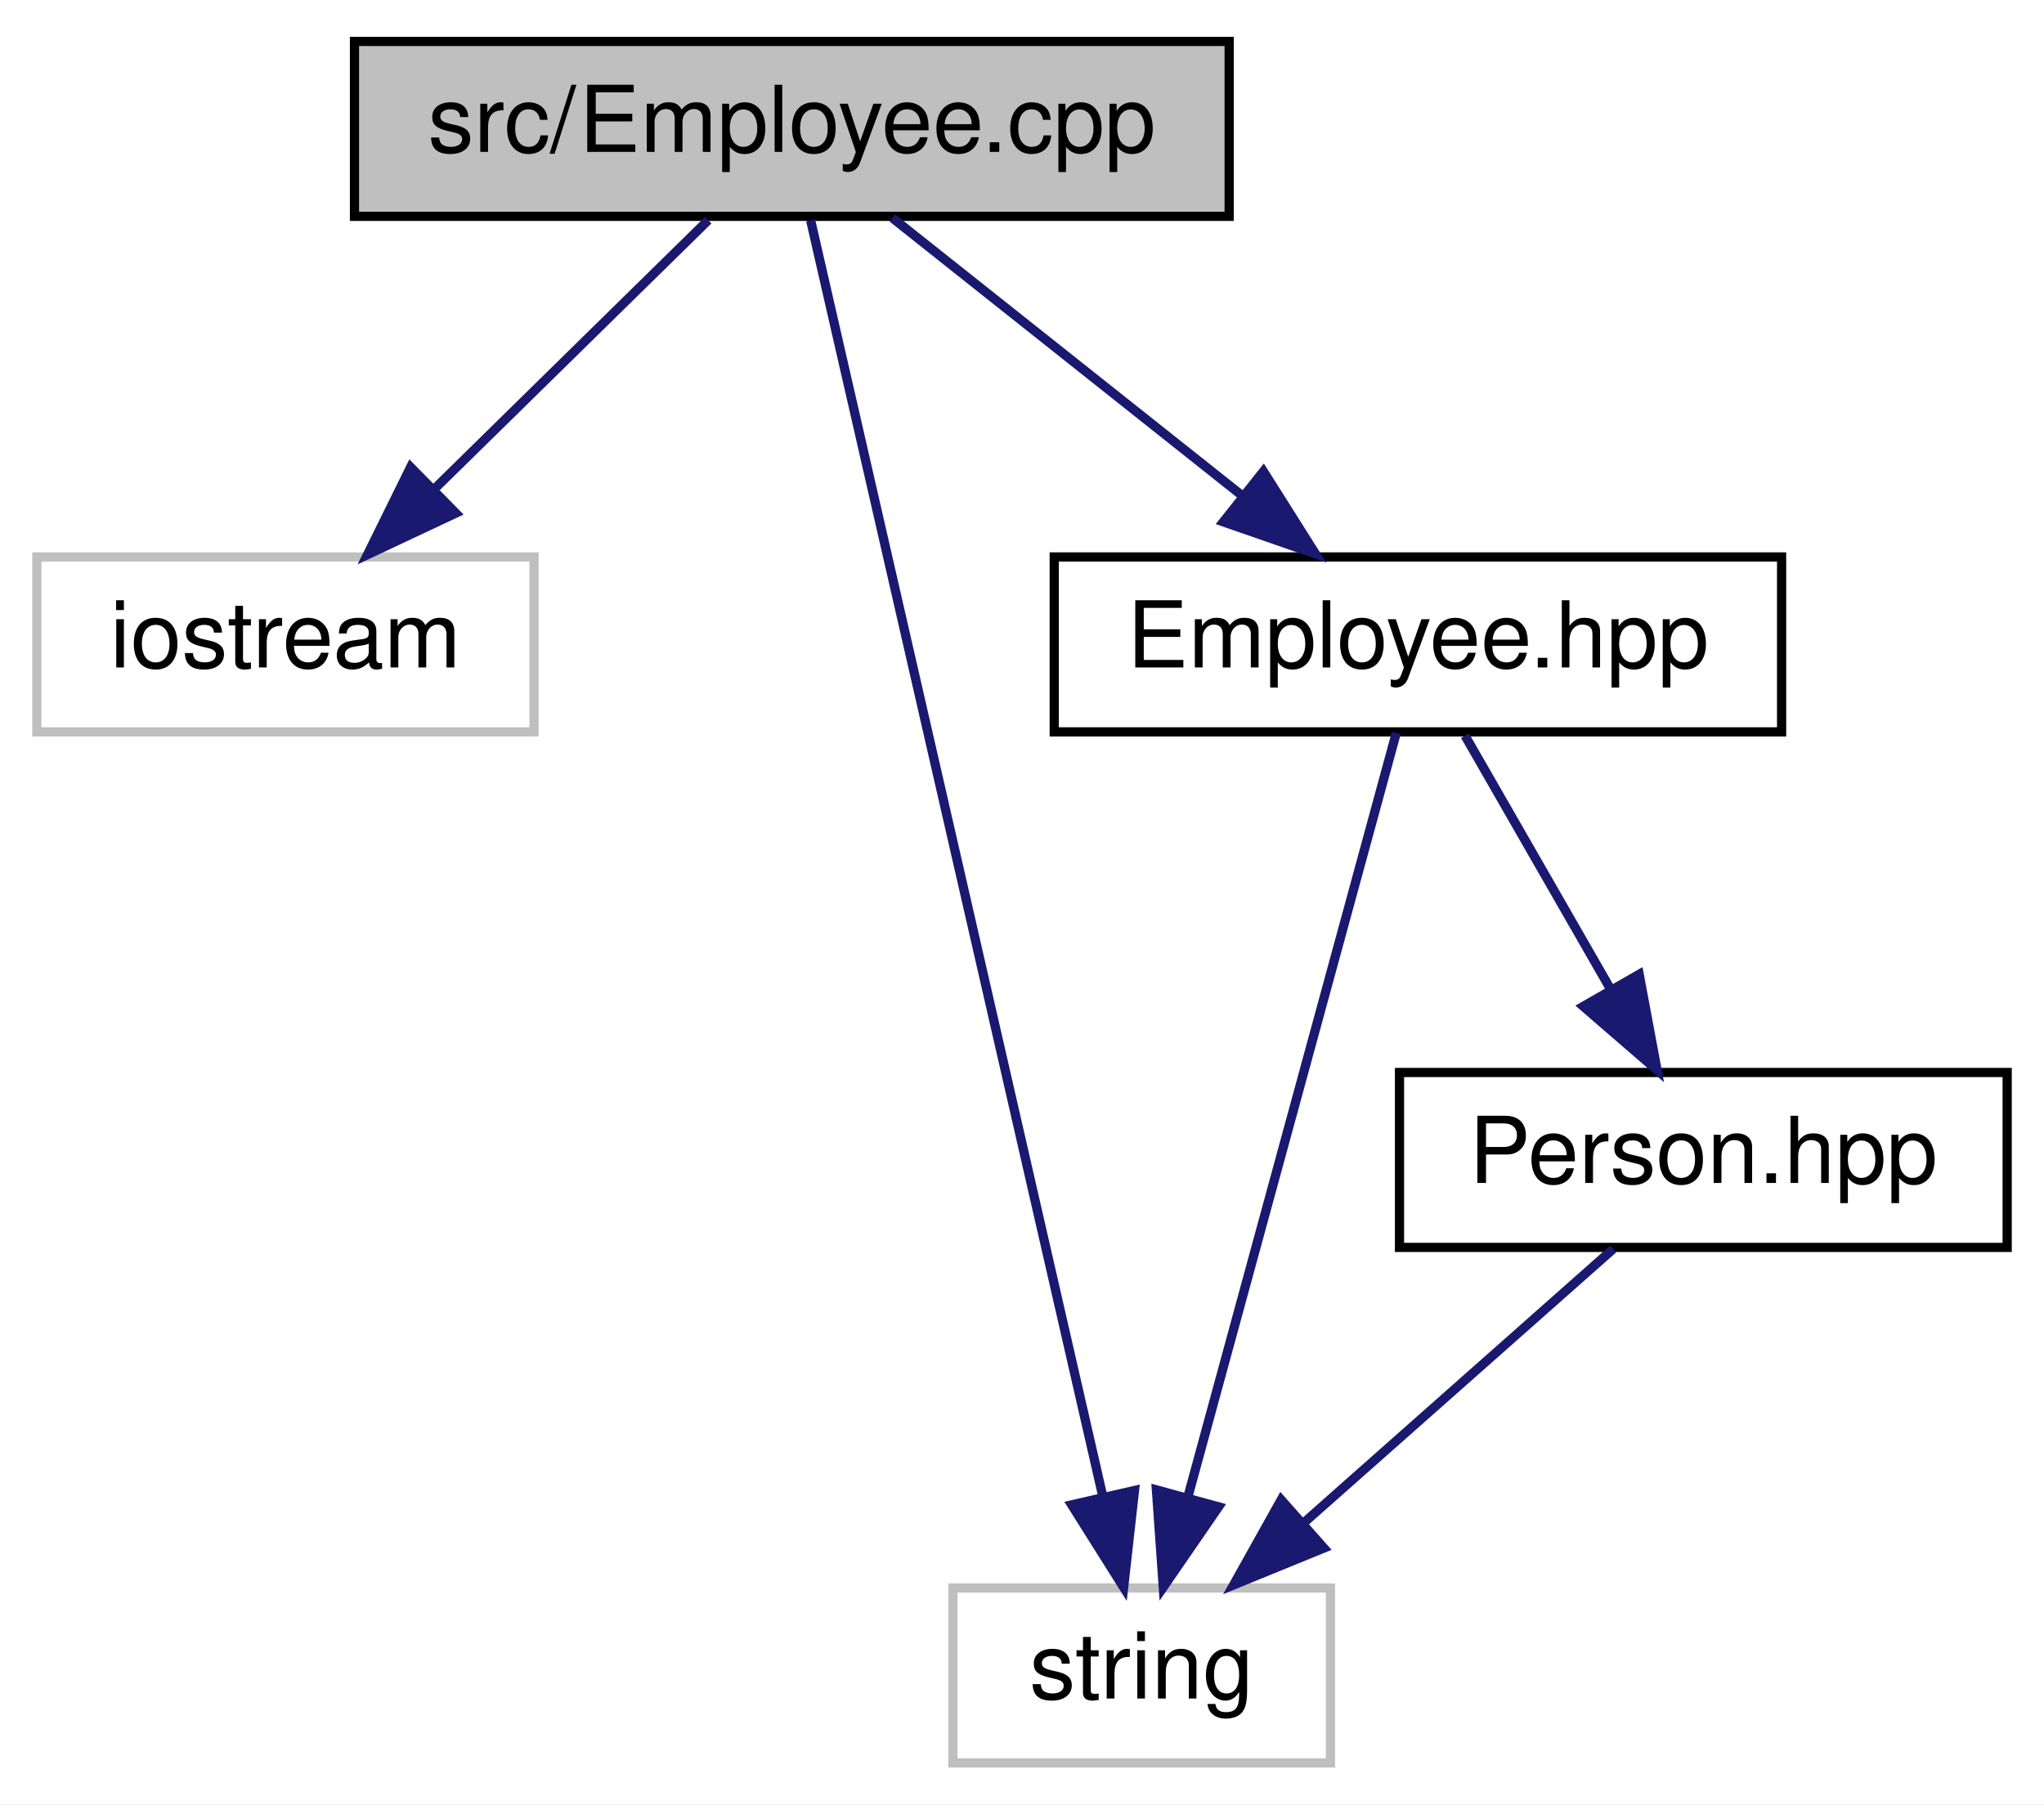
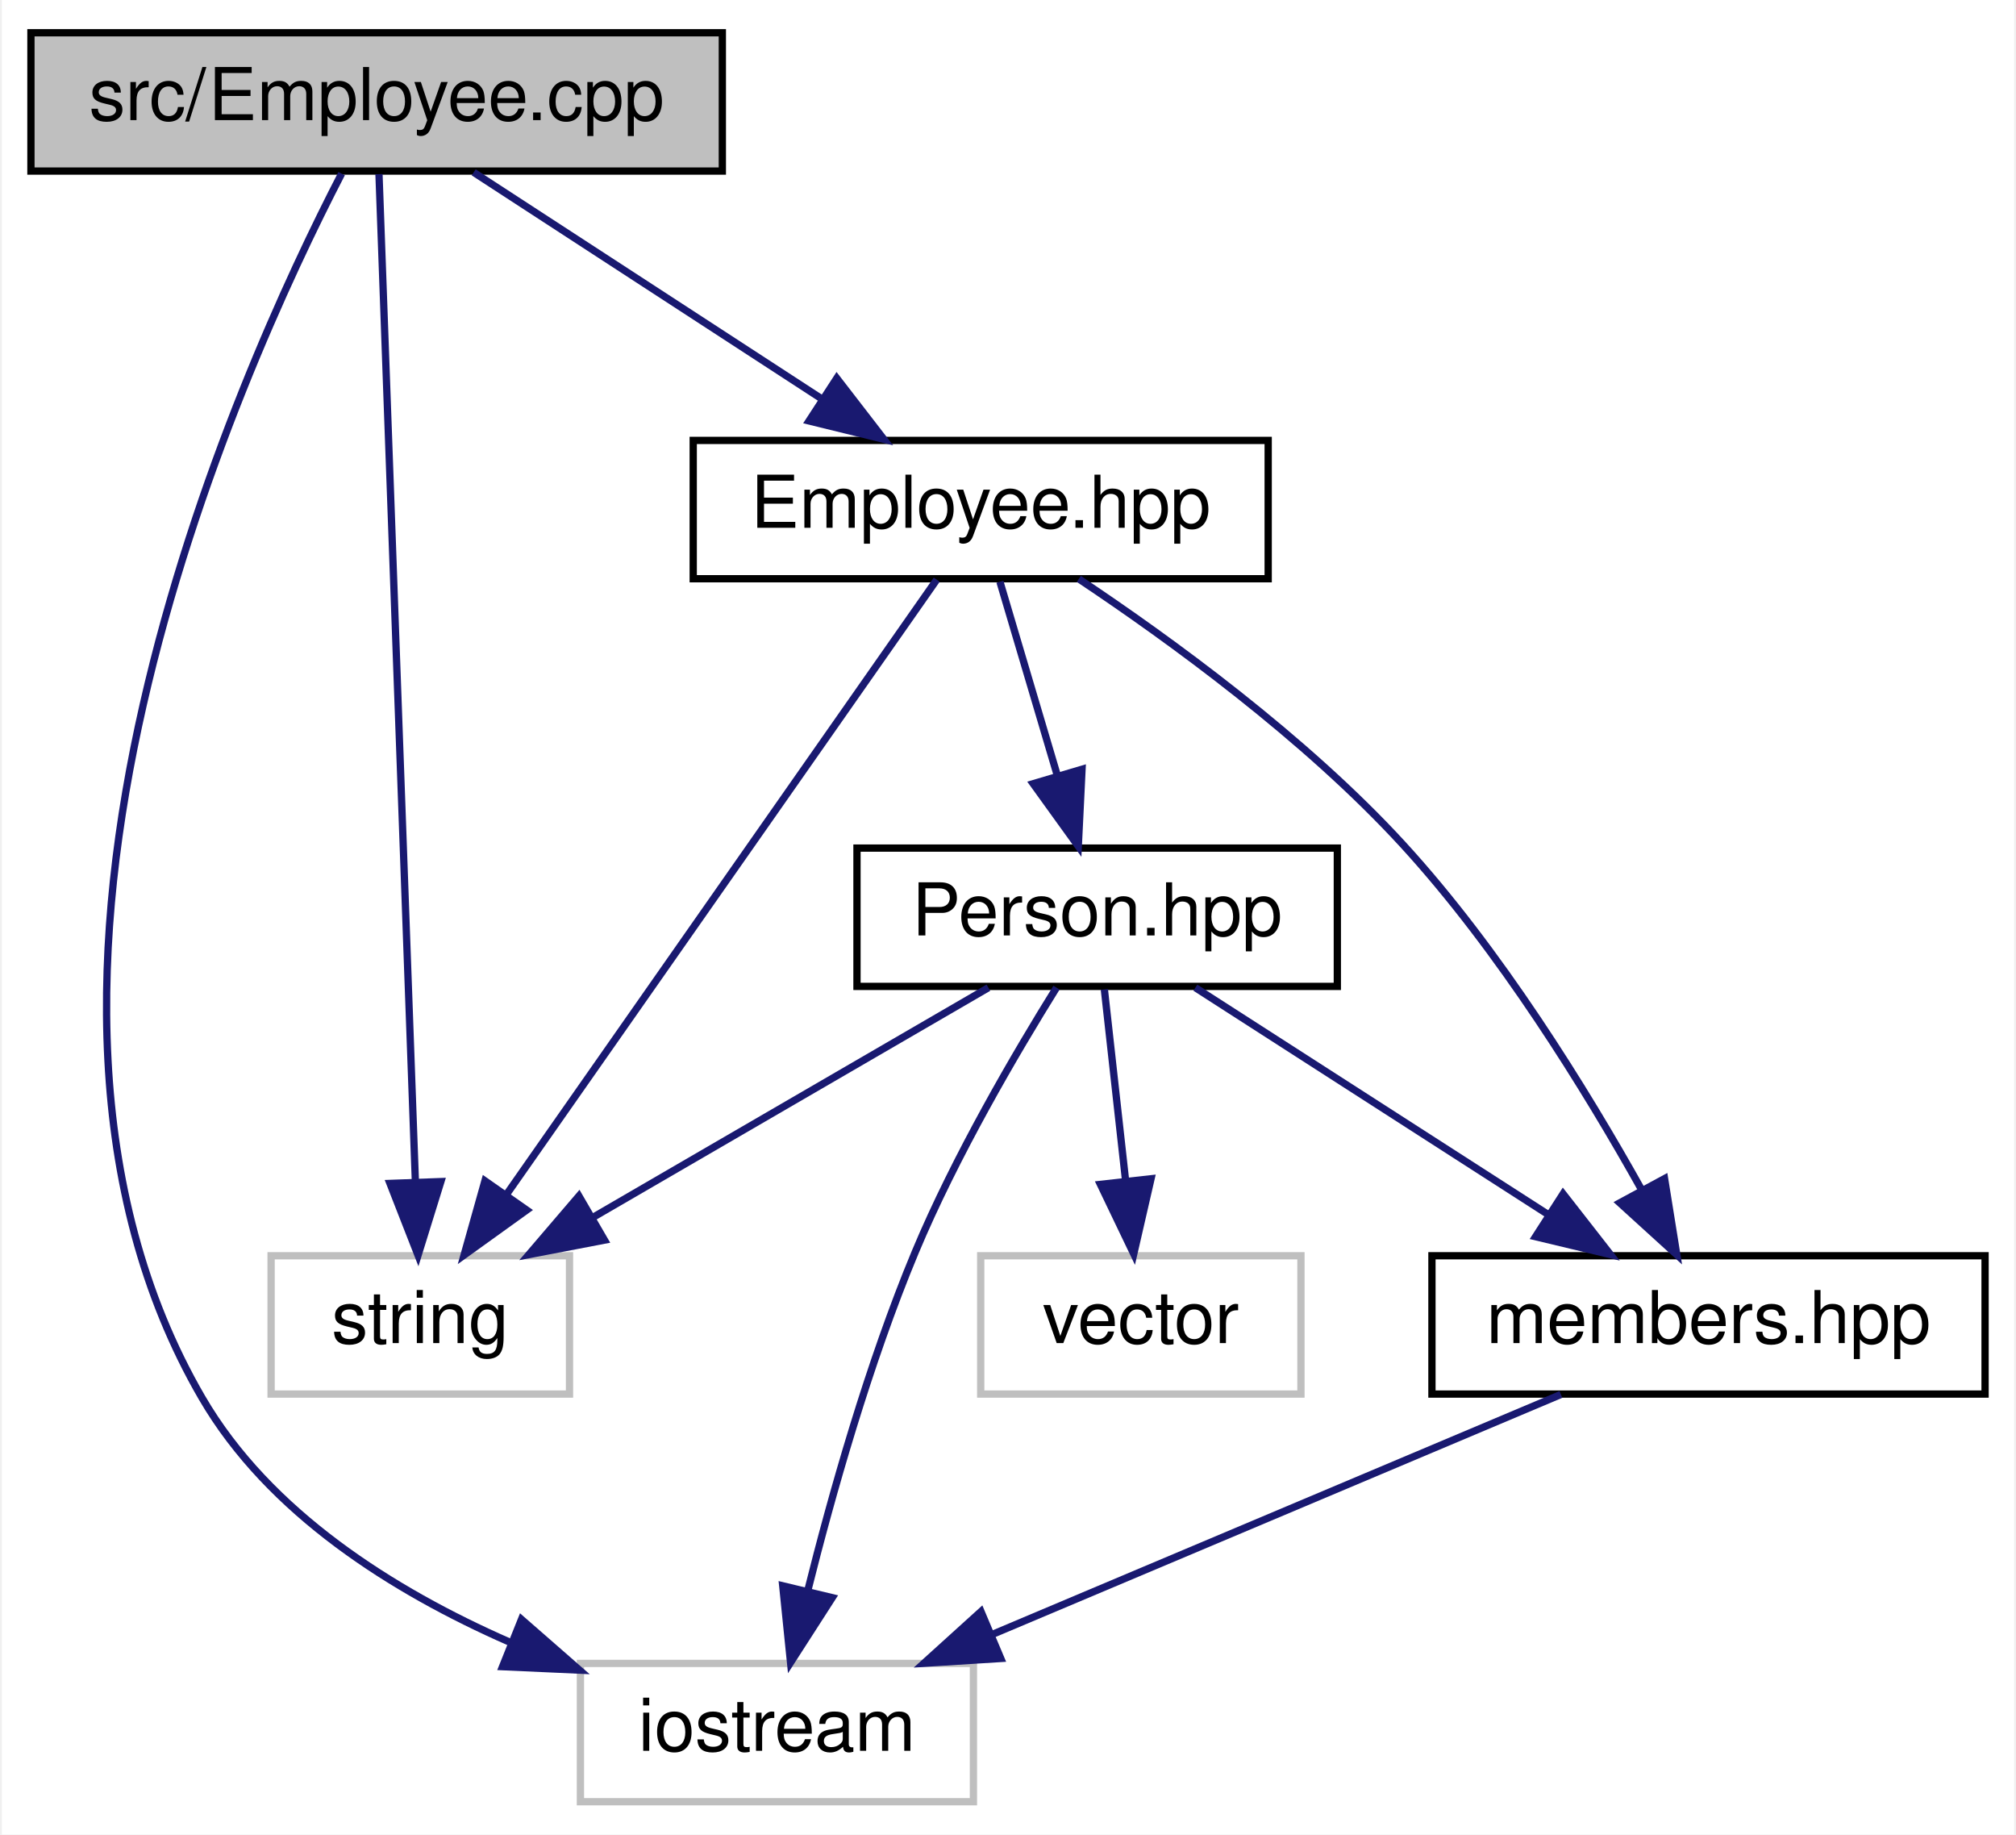
- <svg xmlns="http://www.w3.org/2000/svg" xmlns:xlink="http://www.w3.org/1999/xlink" width="222pt" height="196pt" viewBox="0.00 0.00 222.00 196.00">
-   <g id="graph0" class="graph" transform="scale(1 1) rotate(0) translate(4 192)">
-     <polygon fill="white" stroke="none" points="-4,4 -4,-192 218,-192 218,4 -4,4" />
+ <svg xmlns="http://www.w3.org/2000/svg" xmlns:xlink="http://www.w3.org/1999/xlink" width="277pt" height="252pt" viewBox="0.00 0.00 276.50 252.00">
+   <g id="graph0" class="graph" transform="scale(1 1) rotate(0) translate(4 248)">
+     <polygon fill="white" stroke="none" points="-4,4 -4,-248 272.5,-248 272.5,4 -4,4" />
    <g id="node1" class="node">
      <g id="a_node1">
        <a xlink:title=" ">
-           <polygon fill="#bfbfbf" stroke="black" points="34.5,-168.5 34.5,-187.5 129.5,-187.5 129.5,-168.5 34.5,-168.5" />
-           <text text-anchor="middle" x="82" y="-175.5" font-family="Helvetica,sans-Serif" font-size="10.00">src/Employee.cpp</text>
+           <polygon fill="#bfbfbf" stroke="black" points="0,-224.5 0,-243.5 95,-243.5 95,-224.5 0,-224.5" />
+           <text text-anchor="middle" x="47.5" y="-231.5" font-family="Helvetica,sans-Serif" font-size="10.00">src/Employee.cpp</text>
        </a>
      </g>
    </g>
    <g id="node2" class="node">
      <g id="a_node2">
        <a xlink:title=" ">
-           <polygon fill="white" stroke="#bfbfbf" points="0,-112.5 0,-131.5 54,-131.5 54,-112.5 0,-112.5" />
-           <text text-anchor="middle" x="27" y="-119.5" font-family="Helvetica,sans-Serif" font-size="10.00">iostream</text>
+           <polygon fill="white" stroke="#bfbfbf" points="75.5,-0.5 75.5,-19.5 129.5,-19.5 129.5,-0.5 75.5,-0.5" />
+           <text text-anchor="middle" x="102.5" y="-7.5" font-family="Helvetica,sans-Serif" font-size="10.00">iostream</text>
        </a>
      </g>
    </g>
    <g id="edge1" class="edge">
-       <path fill="none" stroke="midnightblue" d="M72.918,-168.083C64.829,-160.141 52.805,-148.335 43.09,-138.797" />
-       <polygon fill="midnightblue" stroke="midnightblue" points="45.501,-136.26 35.913,-131.751 40.597,-141.254 45.501,-136.26" />
+       <path fill="none" stroke="midnightblue" d="M42.689,-224.148C28.603,-196.923 -9.536,-112.838 23.5,-56 32.696,-40.178 49.766,-29.458 65.691,-22.463" />
+       <polygon fill="midnightblue" stroke="midnightblue" points="67.4,-25.549 75.379,-18.577 64.794,-19.052 67.4,-25.549" />
    </g>
    <g id="node3" class="node">
      <g id="a_node3">
        <a xlink:title=" ">
-           <polygon fill="white" stroke="#bfbfbf" points="99.5,-0.5 99.5,-19.5 140.5,-19.5 140.5,-0.5 99.5,-0.5" />
-           <text text-anchor="middle" x="120" y="-7.5" font-family="Helvetica,sans-Serif" font-size="10.00">string</text>
+           <polygon fill="white" stroke="#bfbfbf" points="33,-56.5 33,-75.5 74,-75.5 74,-56.5 33,-56.5" />
+           <text text-anchor="middle" x="53.5" y="-63.5" font-family="Helvetica,sans-Serif" font-size="10.00">string</text>
        </a>
      </g>
    </g>
    <g id="edge2" class="edge">
-       <path fill="none" stroke="midnightblue" d="M84.043,-168.075C90.025,-141.945 107.59,-65.211 115.747,-29.577" />
-       <polygon fill="midnightblue" stroke="midnightblue" points="119.219,-30.097 118.039,-19.568 112.395,-28.535 119.219,-30.097" />
+       <path fill="none" stroke="midnightblue" d="M47.823,-224.075C48.767,-197.945 51.541,-121.211 52.828,-85.577" />
+       <polygon fill="midnightblue" stroke="midnightblue" points="56.327,-85.688 53.19,-75.568 49.331,-85.435 56.327,-85.688" />
    </g>
    <g id="node4" class="node">
      <g id="a_node4">
        <a xlink:href="../../d3/dba/_employee_8hpp.html" target="_top" xlink:title=" ">
-           <polygon fill="white" stroke="black" points="110.5,-112.5 110.5,-131.5 189.5,-131.5 189.5,-112.5 110.5,-112.5" />
-           <text text-anchor="middle" x="150" y="-119.5" font-family="Helvetica,sans-Serif" font-size="10.00">Employee.hpp</text>
+           <polygon fill="white" stroke="black" points="91,-168.5 91,-187.5 170,-187.5 170,-168.5 91,-168.5" />
+           <text text-anchor="middle" x="130.5" y="-175.5" font-family="Helvetica,sans-Serif" font-size="10.00">Employee.hpp</text>
        </a>
      </g>
    </g>
    <g id="edge3" class="edge">
-       <path fill="none" stroke="midnightblue" d="M92.925,-168.324C103.175,-160.185 118.721,-147.839 131.001,-138.087" />
-       <polygon fill="midnightblue" stroke="midnightblue" points="133.221,-140.794 138.876,-131.834 128.868,-135.312 133.221,-140.794" />
+       <path fill="none" stroke="midnightblue" d="M60.835,-224.324C73.662,-215.979 93.285,-203.212 108.44,-193.352" />
+       <polygon fill="midnightblue" stroke="midnightblue" points="110.724,-196.042 117.198,-187.655 106.907,-190.174 110.724,-196.042" />
    </g>
-     <g id="edge6" class="edge">
-       <path fill="none" stroke="midnightblue" d="M147.646,-112.368C142.783,-94.537 131.535,-53.295 124.983,-29.272" />
-       <polygon fill="midnightblue" stroke="midnightblue" points="128.351,-28.318 122.343,-19.591 121.598,-30.16 128.351,-28.318" />
+     <g id="edge11" class="edge">
+       <path fill="none" stroke="midnightblue" d="M124.458,-168.368C111.751,-150.215 82.061,-107.802 65.393,-83.99" />
+       <polygon fill="midnightblue" stroke="midnightblue" points="68.116,-81.777 59.514,-75.591 62.381,-85.791 68.116,-81.777" />
    </g>
    <g id="node5" class="node">
      <g id="a_node5">
        <a xlink:href="../../db/dad/_person_8hpp.html" target="_top" xlink:title=" ">
-           <polygon fill="white" stroke="black" points="148,-56.5 148,-75.5 214,-75.5 214,-56.5 148,-56.5" />
-           <text text-anchor="middle" x="181" y="-63.5" font-family="Helvetica,sans-Serif" font-size="10.00">Person.hpp</text>
+           <polygon fill="white" stroke="black" points="113.5,-112.5 113.5,-131.5 179.5,-131.5 179.5,-112.5 113.5,-112.5" />
+           <text text-anchor="middle" x="146.5" y="-119.5" font-family="Helvetica,sans-Serif" font-size="10.00">Person.hpp</text>
        </a>
      </g>
    </g>
    <g id="edge4" class="edge">
-       <path fill="none" stroke="midnightblue" d="M155.119,-112.083C159.408,-104.613 165.658,-93.724 170.942,-84.52" />
-       <polygon fill="midnightblue" stroke="midnightblue" points="174.033,-86.166 175.976,-75.751 167.962,-82.681 174.033,-86.166" />
+       <path fill="none" stroke="midnightblue" d="M133.142,-168.083C135.286,-160.849 138.379,-150.409 141.049,-141.397" />
+       <polygon fill="midnightblue" stroke="midnightblue" points="144.422,-142.333 143.907,-131.751 137.71,-140.345 144.422,-142.333" />
+     </g>
+     <g id="node7" class="node">
+       <g id="a_node7">
+         <a xlink:href="../../d2/d0f/members_8hpp.html" target="_top" xlink:title=" ">
+           <polygon fill="white" stroke="black" points="192.5,-56.5 192.5,-75.5 268.5,-75.5 268.5,-56.5 192.5,-56.5" />
+           <text text-anchor="middle" x="230.5" y="-63.5" font-family="Helvetica,sans-Serif" font-size="10.00">members.hpp</text>
+         </a>
+       </g>
+     </g>
+     <g id="edge10" class="edge">
+       <path fill="none" stroke="midnightblue" d="M143.984,-168.472C156.462,-160.156 175.06,-146.651 188.5,-132 201.801,-117.5 213.629,-98.317 221.317,-84.555" />
+       <polygon fill="midnightblue" stroke="midnightblue" points="224.462,-86.097 226.144,-75.637 218.306,-82.765 224.462,-86.097" />
+     </g>
+     <g id="edge7" class="edge">
+       <path fill="none" stroke="midnightblue" d="M140.915,-112.328C135.4,-103.474 127.012,-89.194 121.5,-76 115.127,-60.745 110.022,-42.636 106.715,-29.411" />
+       <polygon fill="midnightblue" stroke="midnightblue" points="110.104,-28.532 104.372,-19.622 103.296,-30.162 110.104,-28.532" />
    </g>
    <g id="edge5" class="edge">
-       <path fill="none" stroke="midnightblue" d="M171.199,-56.324C162.182,-48.341 148.594,-36.313 137.682,-26.653" />
-       <polygon fill="midnightblue" stroke="midnightblue" points="139.787,-23.842 129.979,-19.834 135.147,-29.083 139.787,-23.842" />
+       <path fill="none" stroke="midnightblue" d="M131.558,-112.324C116.915,-103.822 94.366,-90.729 77.262,-80.797" />
+       <polygon fill="midnightblue" stroke="midnightblue" points="78.81,-77.649 68.405,-75.654 75.295,-83.703 78.81,-77.649" />
+     </g>
+     <g id="node6" class="node">
+       <g id="a_node6">
+         <a xlink:title=" ">
+           <polygon fill="white" stroke="#bfbfbf" points="130.5,-56.5 130.5,-75.5 174.5,-75.5 174.5,-56.5 130.5,-56.5" />
+           <text text-anchor="middle" x="152.5" y="-63.5" font-family="Helvetica,sans-Serif" font-size="10.00">vector</text>
+         </a>
+       </g>
+     </g>
+     <g id="edge6" class="edge">
+       <path fill="none" stroke="midnightblue" d="M147.491,-112.083C148.286,-104.927 149.429,-94.635 150.423,-85.691" />
+       <polygon fill="midnightblue" stroke="midnightblue" points="153.902,-86.076 151.528,-75.751 146.945,-85.303 153.902,-86.076" />
+     </g>
+     <g id="edge8" class="edge">
+       <path fill="none" stroke="midnightblue" d="M159.996,-112.324C173.1,-103.9 193.212,-90.971 208.607,-81.074" />
+       <polygon fill="midnightblue" stroke="midnightblue" points="210.518,-84.006 217.037,-75.654 206.733,-78.118 210.518,-84.006" />
+     </g>
+     <g id="edge9" class="edge">
+       <path fill="none" stroke="midnightblue" d="M210.218,-56.444C189.153,-47.557 155.983,-33.563 132.014,-23.451" />
+       <polygon fill="midnightblue" stroke="midnightblue" points="133.261,-20.179 122.687,-19.516 130.54,-26.628 133.261,-20.179" />
    </g>
  </g>
</svg>
